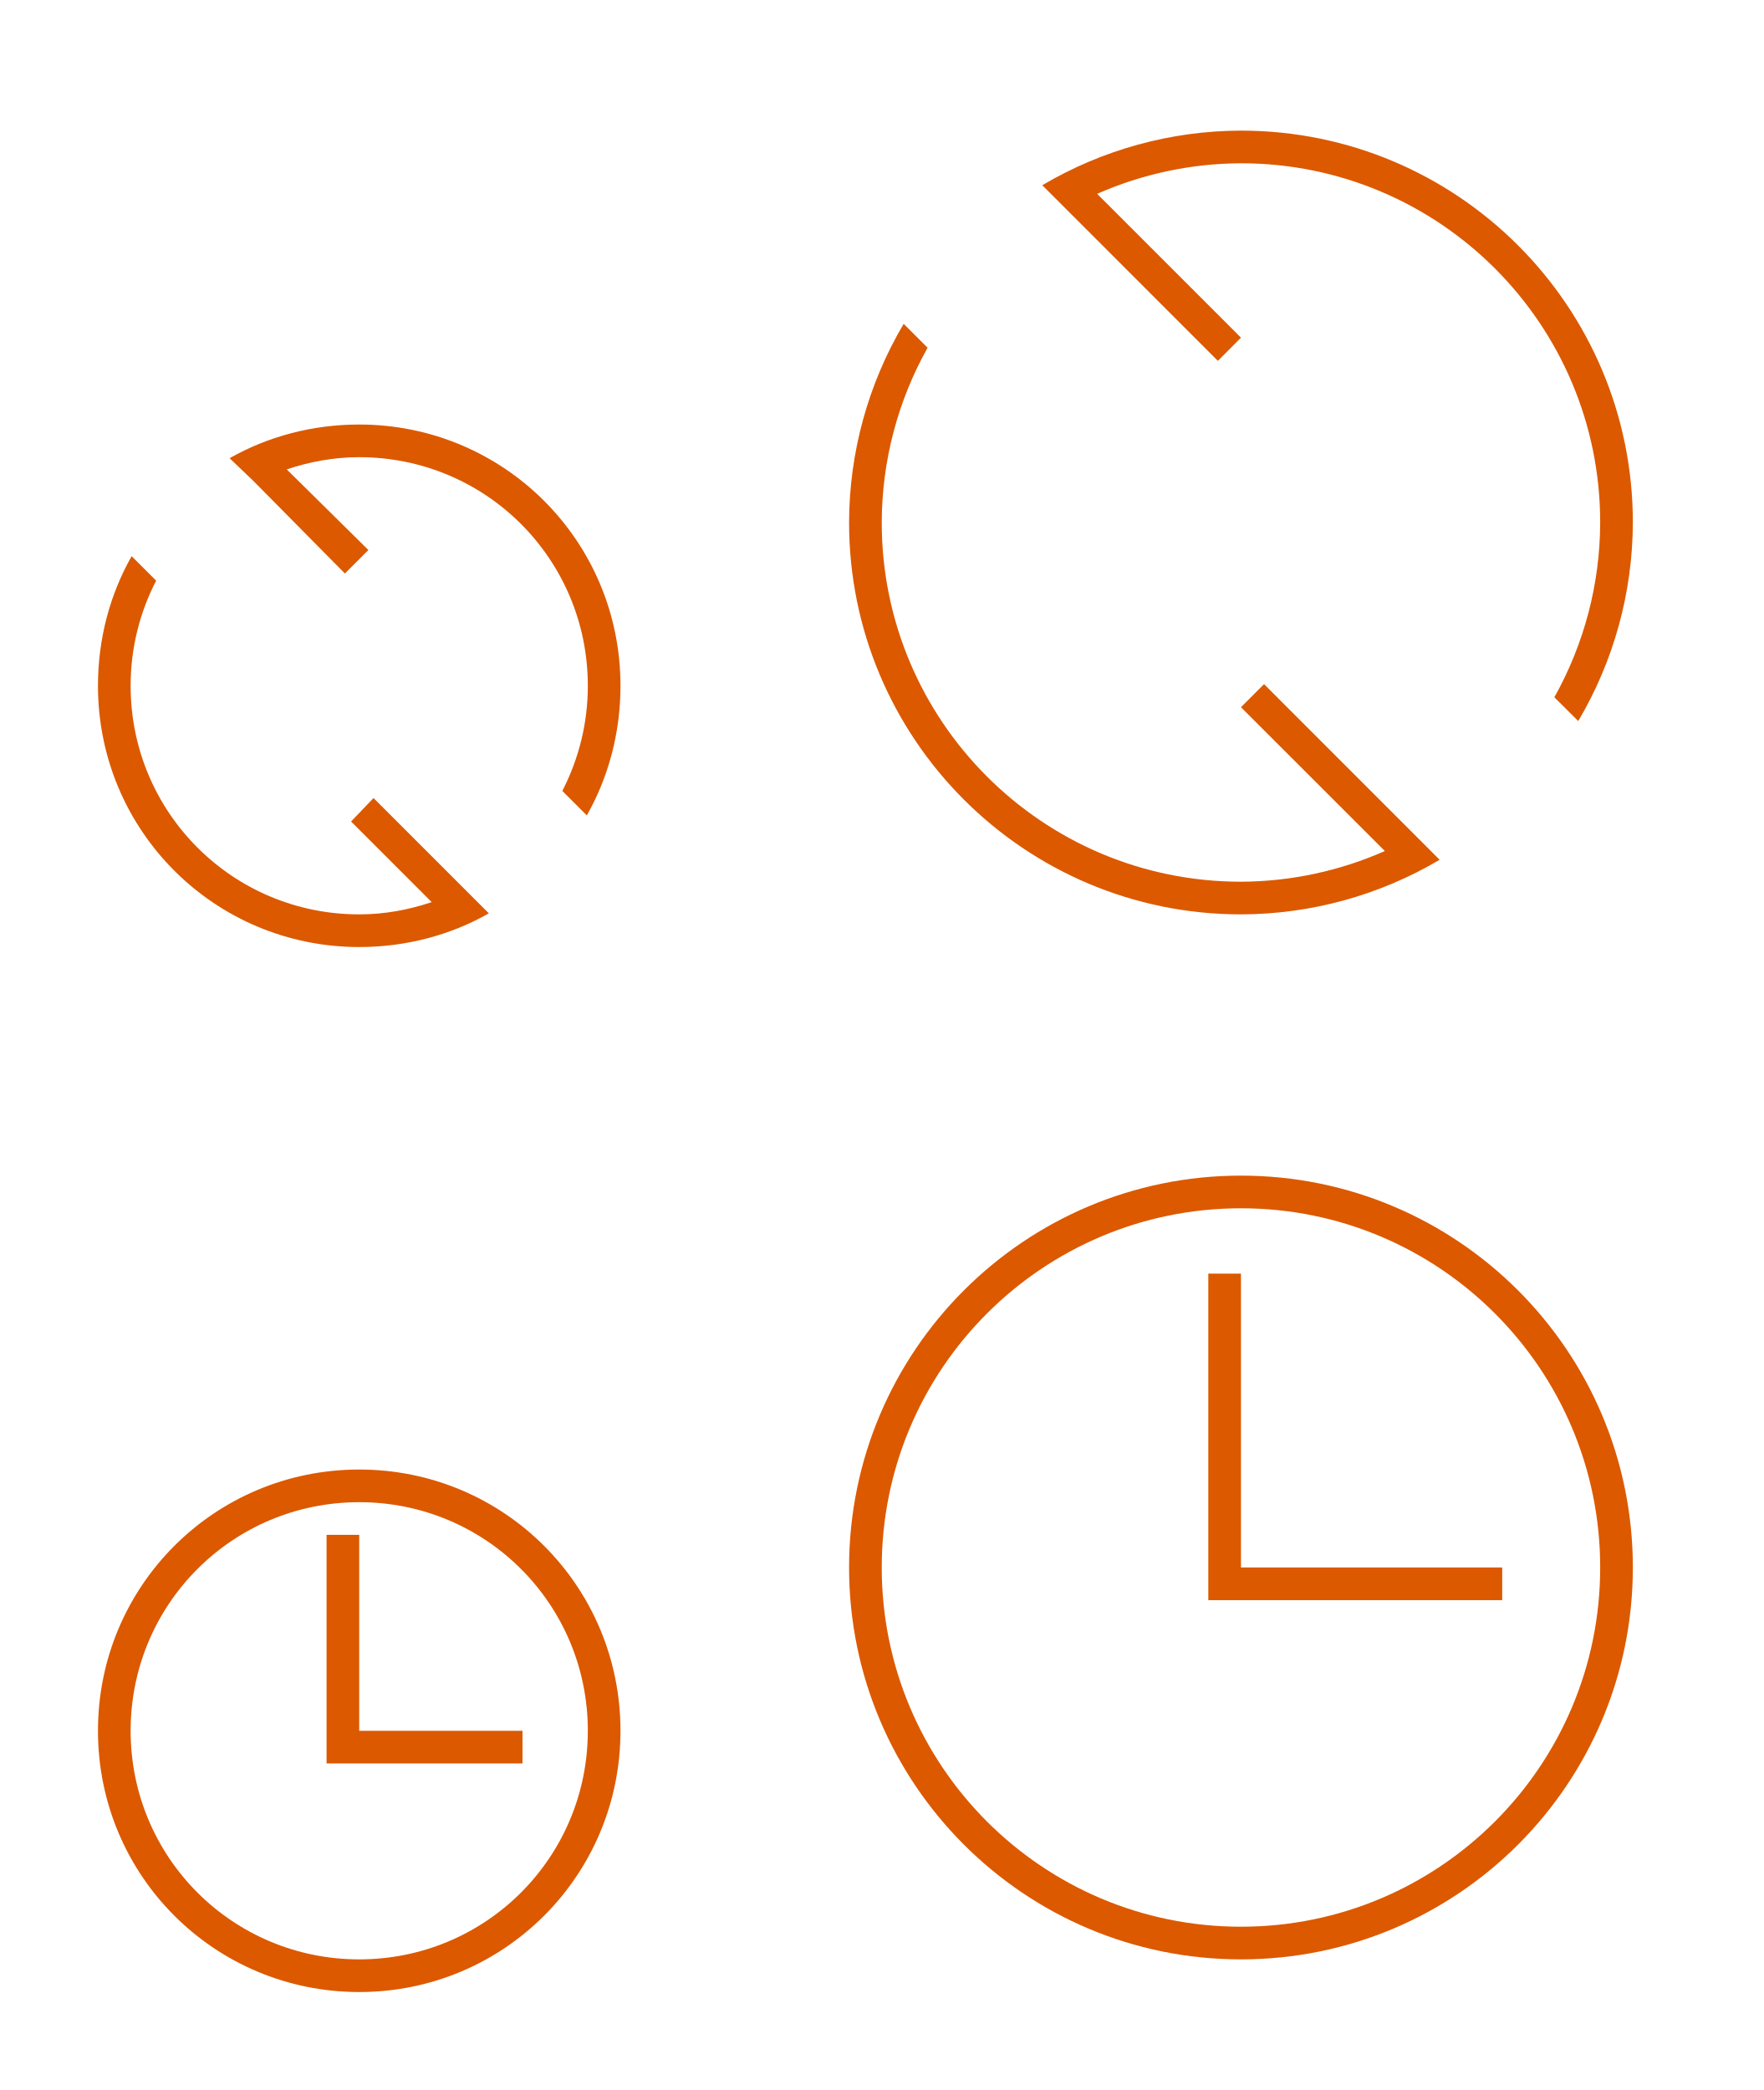
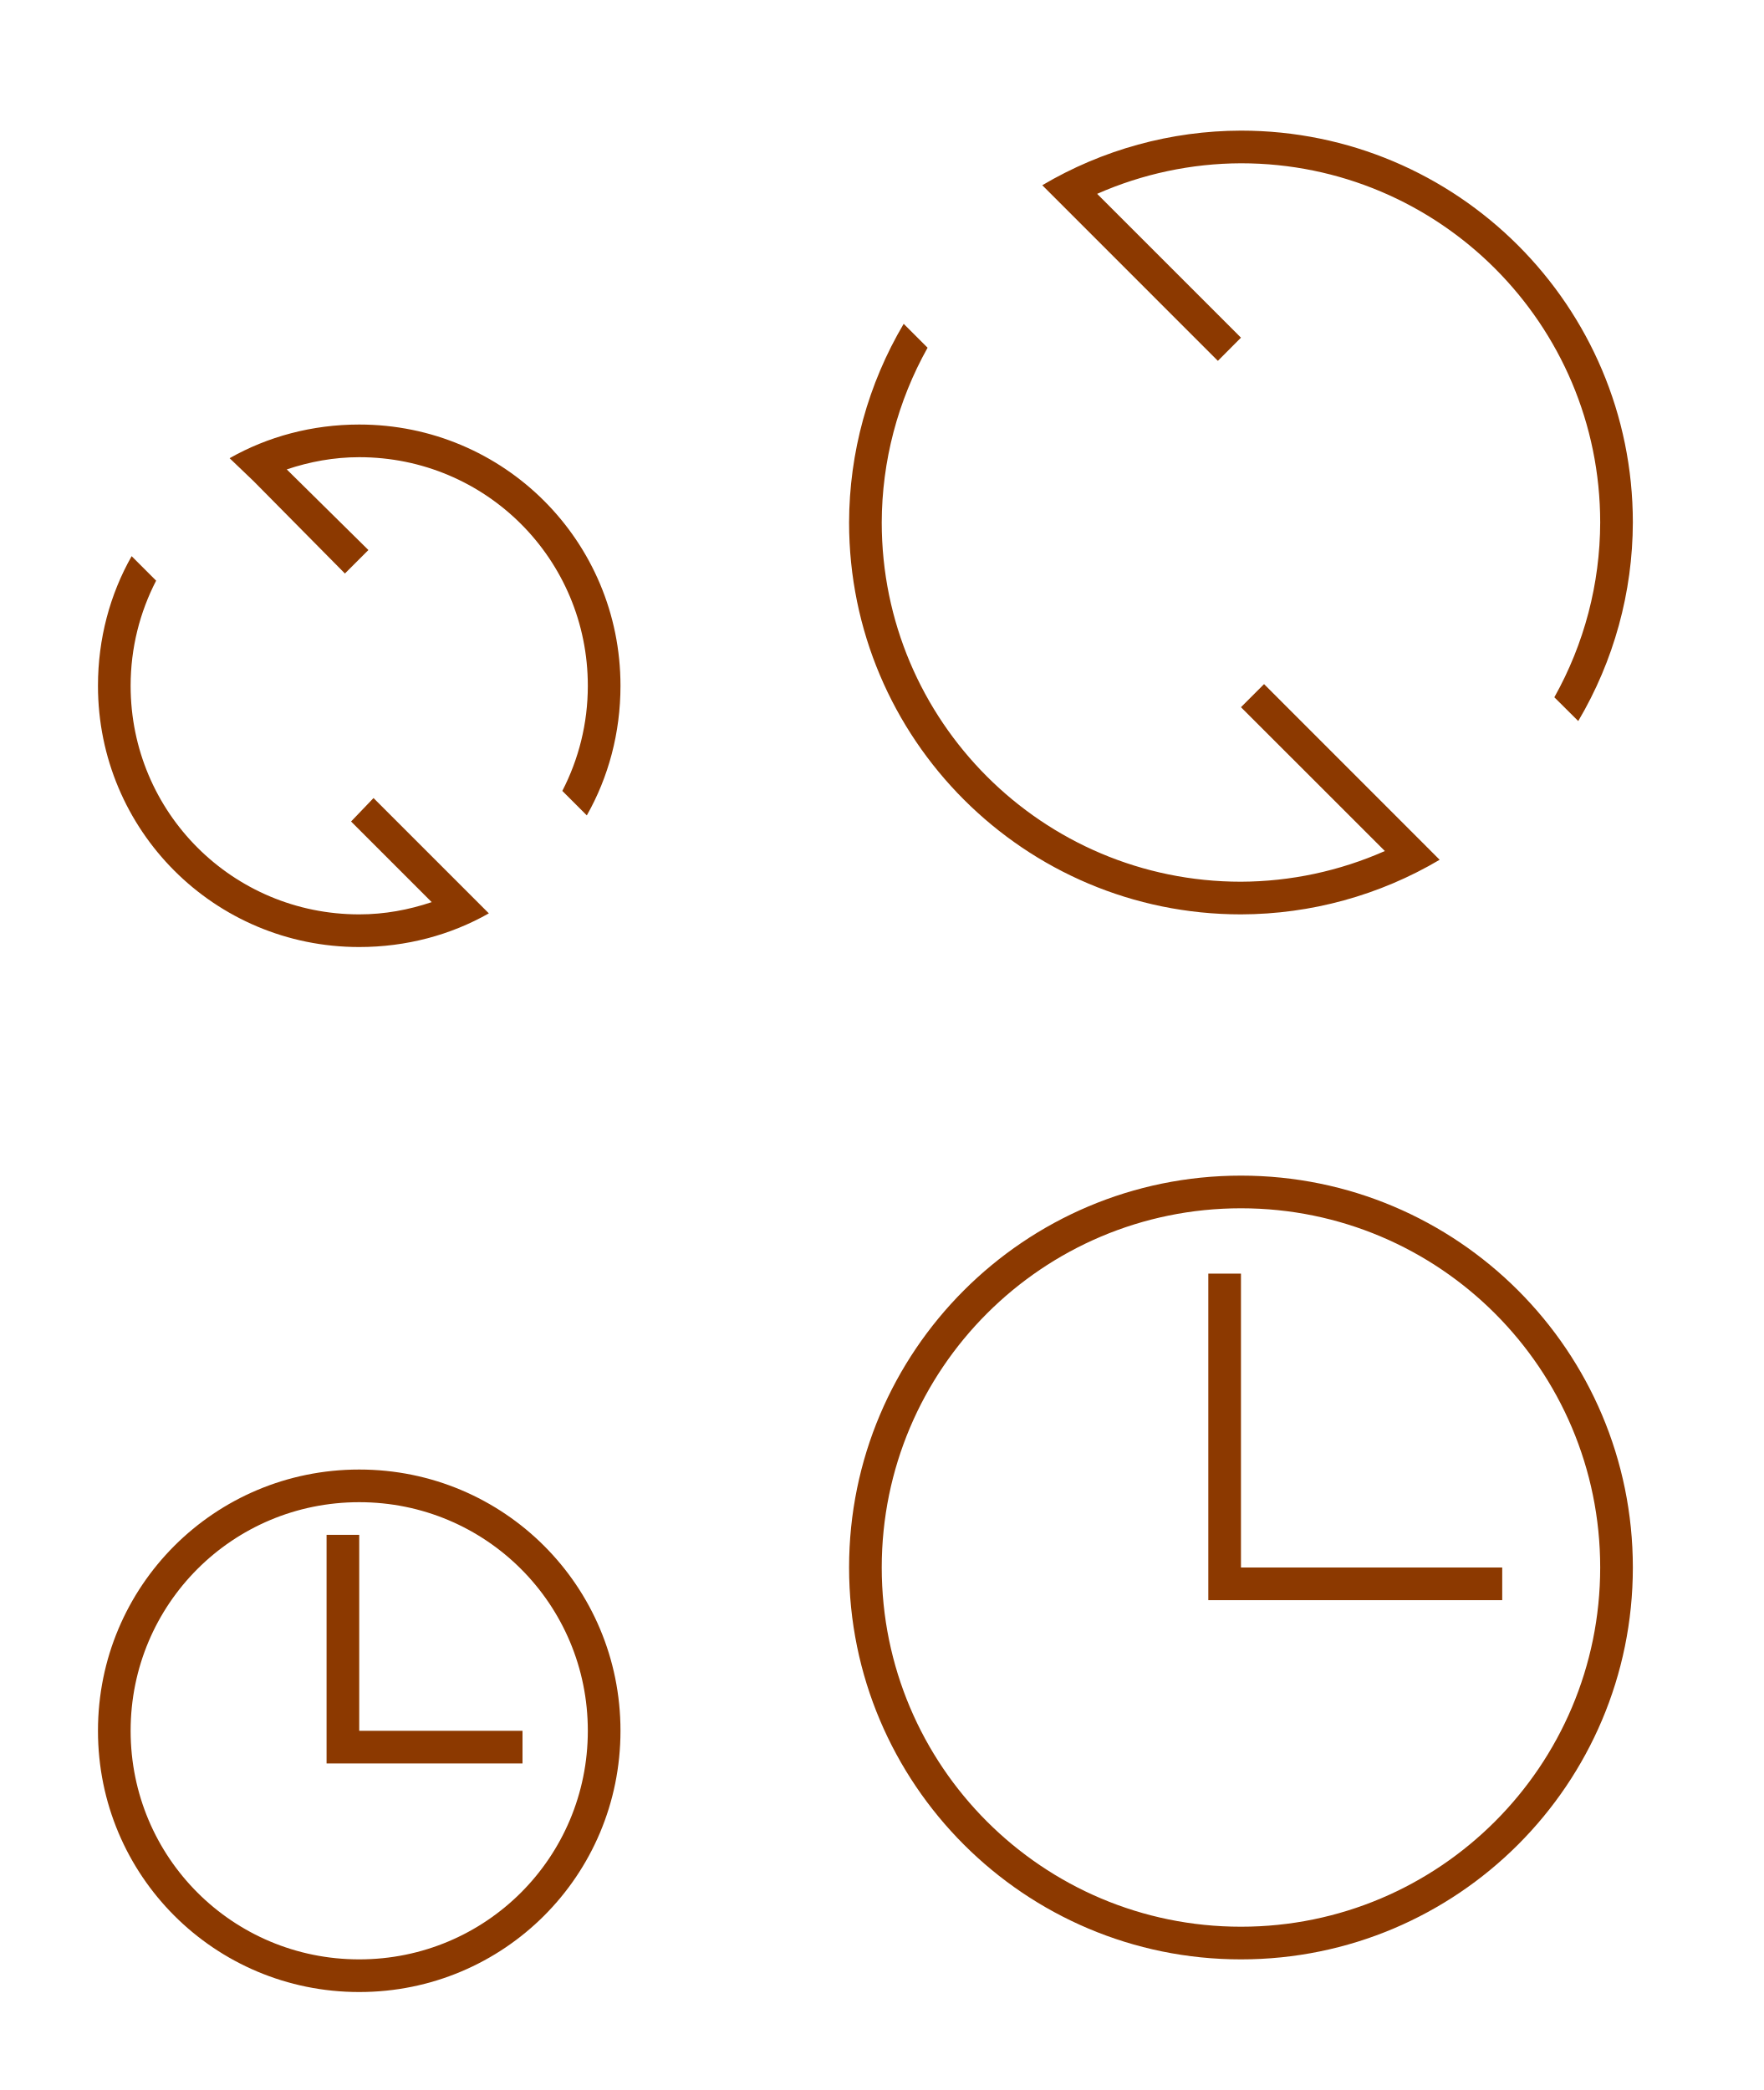
<svg xmlns="http://www.w3.org/2000/svg" version="1.1" id="svg2" viewBox="0 0 54 64">
  <defs id="defs3615">
    <style type="text/css" id="current-color-scheme">
      .ColorScheme-Text {
        color:#31363b;
      }
      .ColorScheme-Background{
        color:#E9E8E8;
      }
      .ColorScheme-ViewText {
        color:#31363b;
      }
      .ColorScheme-ViewBackground{
        color:#ffffff;
      }
      .ColorScheme-ViewHover {
        color:#000000;
      }
      .ColorScheme-ViewFocus{
        color:#5a5a5a;
      }
      .ColorScheme-ButtonText {
        color:#31363b;
      }
      .ColorScheme-ButtonBackground{
        color:#E9E8E8;
      }
      .ColorScheme-ButtonHover {
        color:#1489ff;
      }
      .ColorScheme-ButtonFocus{
        color:#2B74C7;
      }
</style>
  </defs>
  <g id="22-22-view-refresh">
-     <path id="path7" class="ColorScheme-Text" d="m 11,13 c -1.442,0 -2.803,0.369 -3.969,1.031 l 0.719,0.688 0.062,0.062 2.75,2.781 0.719,-0.719 -2.5,-2.469 C 9.48,14.14 10.22,14 11,14 c 3.878,0 7,3.122 7,7 0,1.163 -0.284,2.256 -0.781,3.219 l 0.75,0.75 C 18.631,23.803 19,22.442 19,21 19,16.568 15.432,13 11,13 Z M 4.031,17.031 C 3.369,18.197 3,19.558 3,21 c 0,4.432 3.568,8 8,8 1.442,0 2.803,-0.369 3.969,-1.031 l -0.688,-0.688 -0.062,-0.062 L 11.438,24.438 10.75,25.156 13.219,27.625 C 12.52,27.86 11.78,28 11,28 7.122,28 4,24.878 4,21 4,19.837 4.284,18.744 4.781,17.781 l -0.75,-0.75 z" style="fill:#dc5900;fill-opacity:1;stroke:none" />
+     <path id="path7" class="ColorScheme-Text" d="m 11,13 c -1.442,0 -2.803,0.369 -3.969,1.031 l 0.719,0.688 0.062,0.062 2.75,2.781 0.719,-0.719 -2.5,-2.469 C 9.48,14.14 10.22,14 11,14 c 3.878,0 7,3.122 7,7 0,1.163 -0.284,2.256 -0.781,3.219 l 0.75,0.75 C 18.631,23.803 19,22.442 19,21 19,16.568 15.432,13 11,13 Z M 4.031,17.031 C 3.369,18.197 3,19.558 3,21 c 0,4.432 3.568,8 8,8 1.442,0 2.803,-0.369 3.969,-1.031 l -0.688,-0.688 -0.062,-0.062 L 11.438,24.438 10.75,25.156 13.219,27.625 C 12.52,27.86 11.78,28 11,28 7.122,28 4,24.878 4,21 4,19.837 4.284,18.744 4.781,17.781 l -0.75,-0.75 z" style="fill:#8c3900;fill-opacity:1;stroke:none" />
    <path id="path9" d="M 0,10 0,32 22,32 22,10 0,10 Z" style="opacity:1;fill:none" />
  </g>
  <g id="view-refresh">
-     <path id="path12" class="ColorScheme-Text" d="M 38,4 A 12,12 0 0 0 31.916,5.672 L 37.293,11.05 38,10.34 33.596,5.936 A 11,11 0 0 1 38,5 11,11 0 0 1 49,16 11,11 0 0 1 47.596,21.352 L 48.328,22.08 A 12,12 0 0 0 50,16 12,12 0 0 0 38,4 M 27.672,9.916 A 12,12 0 0 0 26,16 12,12 0 0 0 38,28 12,12 0 0 0 44.084,26.328 L 38.707,20.949 38,21.656 42.406,26.06 A 11,11 0 0 1 38,27 11,11 0 0 1 27,16 11,11 0 0 1 28.404,10.648 Z" style="fill:#dc5900;fill-opacity:1;stroke:none" />
+     <path id="path12" class="ColorScheme-Text" d="M 38,4 A 12,12 0 0 0 31.916,5.672 L 37.293,11.05 38,10.34 33.596,5.936 A 11,11 0 0 1 38,5 11,11 0 0 1 49,16 11,11 0 0 1 47.596,21.352 L 48.328,22.08 A 12,12 0 0 0 50,16 12,12 0 0 0 38,4 M 27.672,9.916 A 12,12 0 0 0 26,16 12,12 0 0 0 38,28 12,12 0 0 0 44.084,26.328 L 38.707,20.949 38,21.656 42.406,26.06 A 11,11 0 0 1 38,27 11,11 0 0 1 27,16 11,11 0 0 1 28.404,10.648 Z" style="fill:#8c3900;fill-opacity:1;stroke:none" />
    <path id="path14" d="M 22,0 22,32 54,32 54,0 22,0 Z" style="opacity:1;fill:none" />
  </g>
  <g transform="translate(0,32)" id="22-22-view-history">
-     <path id="path13" class="ColorScheme-Text" d="m 11,13 c -4.432,0 -8,3.568 -8,8 0,4.432 3.568,8 8,8 4.432,0 8,-3.568 8,-8 0,-4.432 -3.568,-8 -8,-8 z m 0,1 c 3.878,0 7,3.122 7,7 0,3.878 -3.122,7 -7,7 -3.878,0 -7,-3.122 -7,-7 0,-3.878 3.122,-7 7,-7 z m -1,1 0,7 1,0 5,0 0,-1 -5,0 0,-6 -1,0 z" style="fill:#dc5900;fill-opacity:1;stroke:none" />
+     <path id="path13" class="ColorScheme-Text" d="m 11,13 c -4.432,0 -8,3.568 -8,8 0,4.432 3.568,8 8,8 4.432,0 8,-3.568 8,-8 0,-4.432 -3.568,-8 -8,-8 z m 0,1 c 3.878,0 7,3.122 7,7 0,3.878 -3.122,7 -7,7 -3.878,0 -7,-3.122 -7,-7 0,-3.878 3.122,-7 7,-7 z m -1,1 0,7 1,0 5,0 0,-1 -5,0 0,-6 -1,0 z" style="fill:#8c3900;fill-opacity:1;stroke:none" />
    <path id="path15" d="M 0,10 0,32 22,32 22,10 0,10 Z" style="opacity:1;fill:none" />
  </g>
  <g transform="translate(0,32)" id="view-history">
-     <path id="path22" class="ColorScheme-Text" d="M 38,4 A 12,12 0 0 0 26,16 12,12 0 0 0 38,28 12,12 0 0 0 50,16 12,12 0 0 0 38,4 Z m 0,1 A 11,11 0 0 1 49,16 11,11 0 0 1 38,27 11,11 0 0 1 27,16 11,11 0 0 1 38,5 Z m -1,2 0,10 9,0 0,-1 -8,0 0,-9 -1,0 z" style="fill:#dc5900;fill-opacity:1;stroke:none" />
+     <path id="path22" class="ColorScheme-Text" d="M 38,4 A 12,12 0 0 0 26,16 12,12 0 0 0 38,28 12,12 0 0 0 50,16 12,12 0 0 0 38,4 Z m 0,1 A 11,11 0 0 1 49,16 11,11 0 0 1 38,27 11,11 0 0 1 27,16 11,11 0 0 1 38,5 Z m -1,2 0,10 9,0 0,-1 -8,0 0,-9 -1,0 z" style="fill:#8c3900;fill-opacity:1;stroke:none" />
    <path id="path24" d="M 22,0 22,32 54,32 54,0 22,0 Z" style="opacity:1;fill:none" />
  </g>
</svg>
